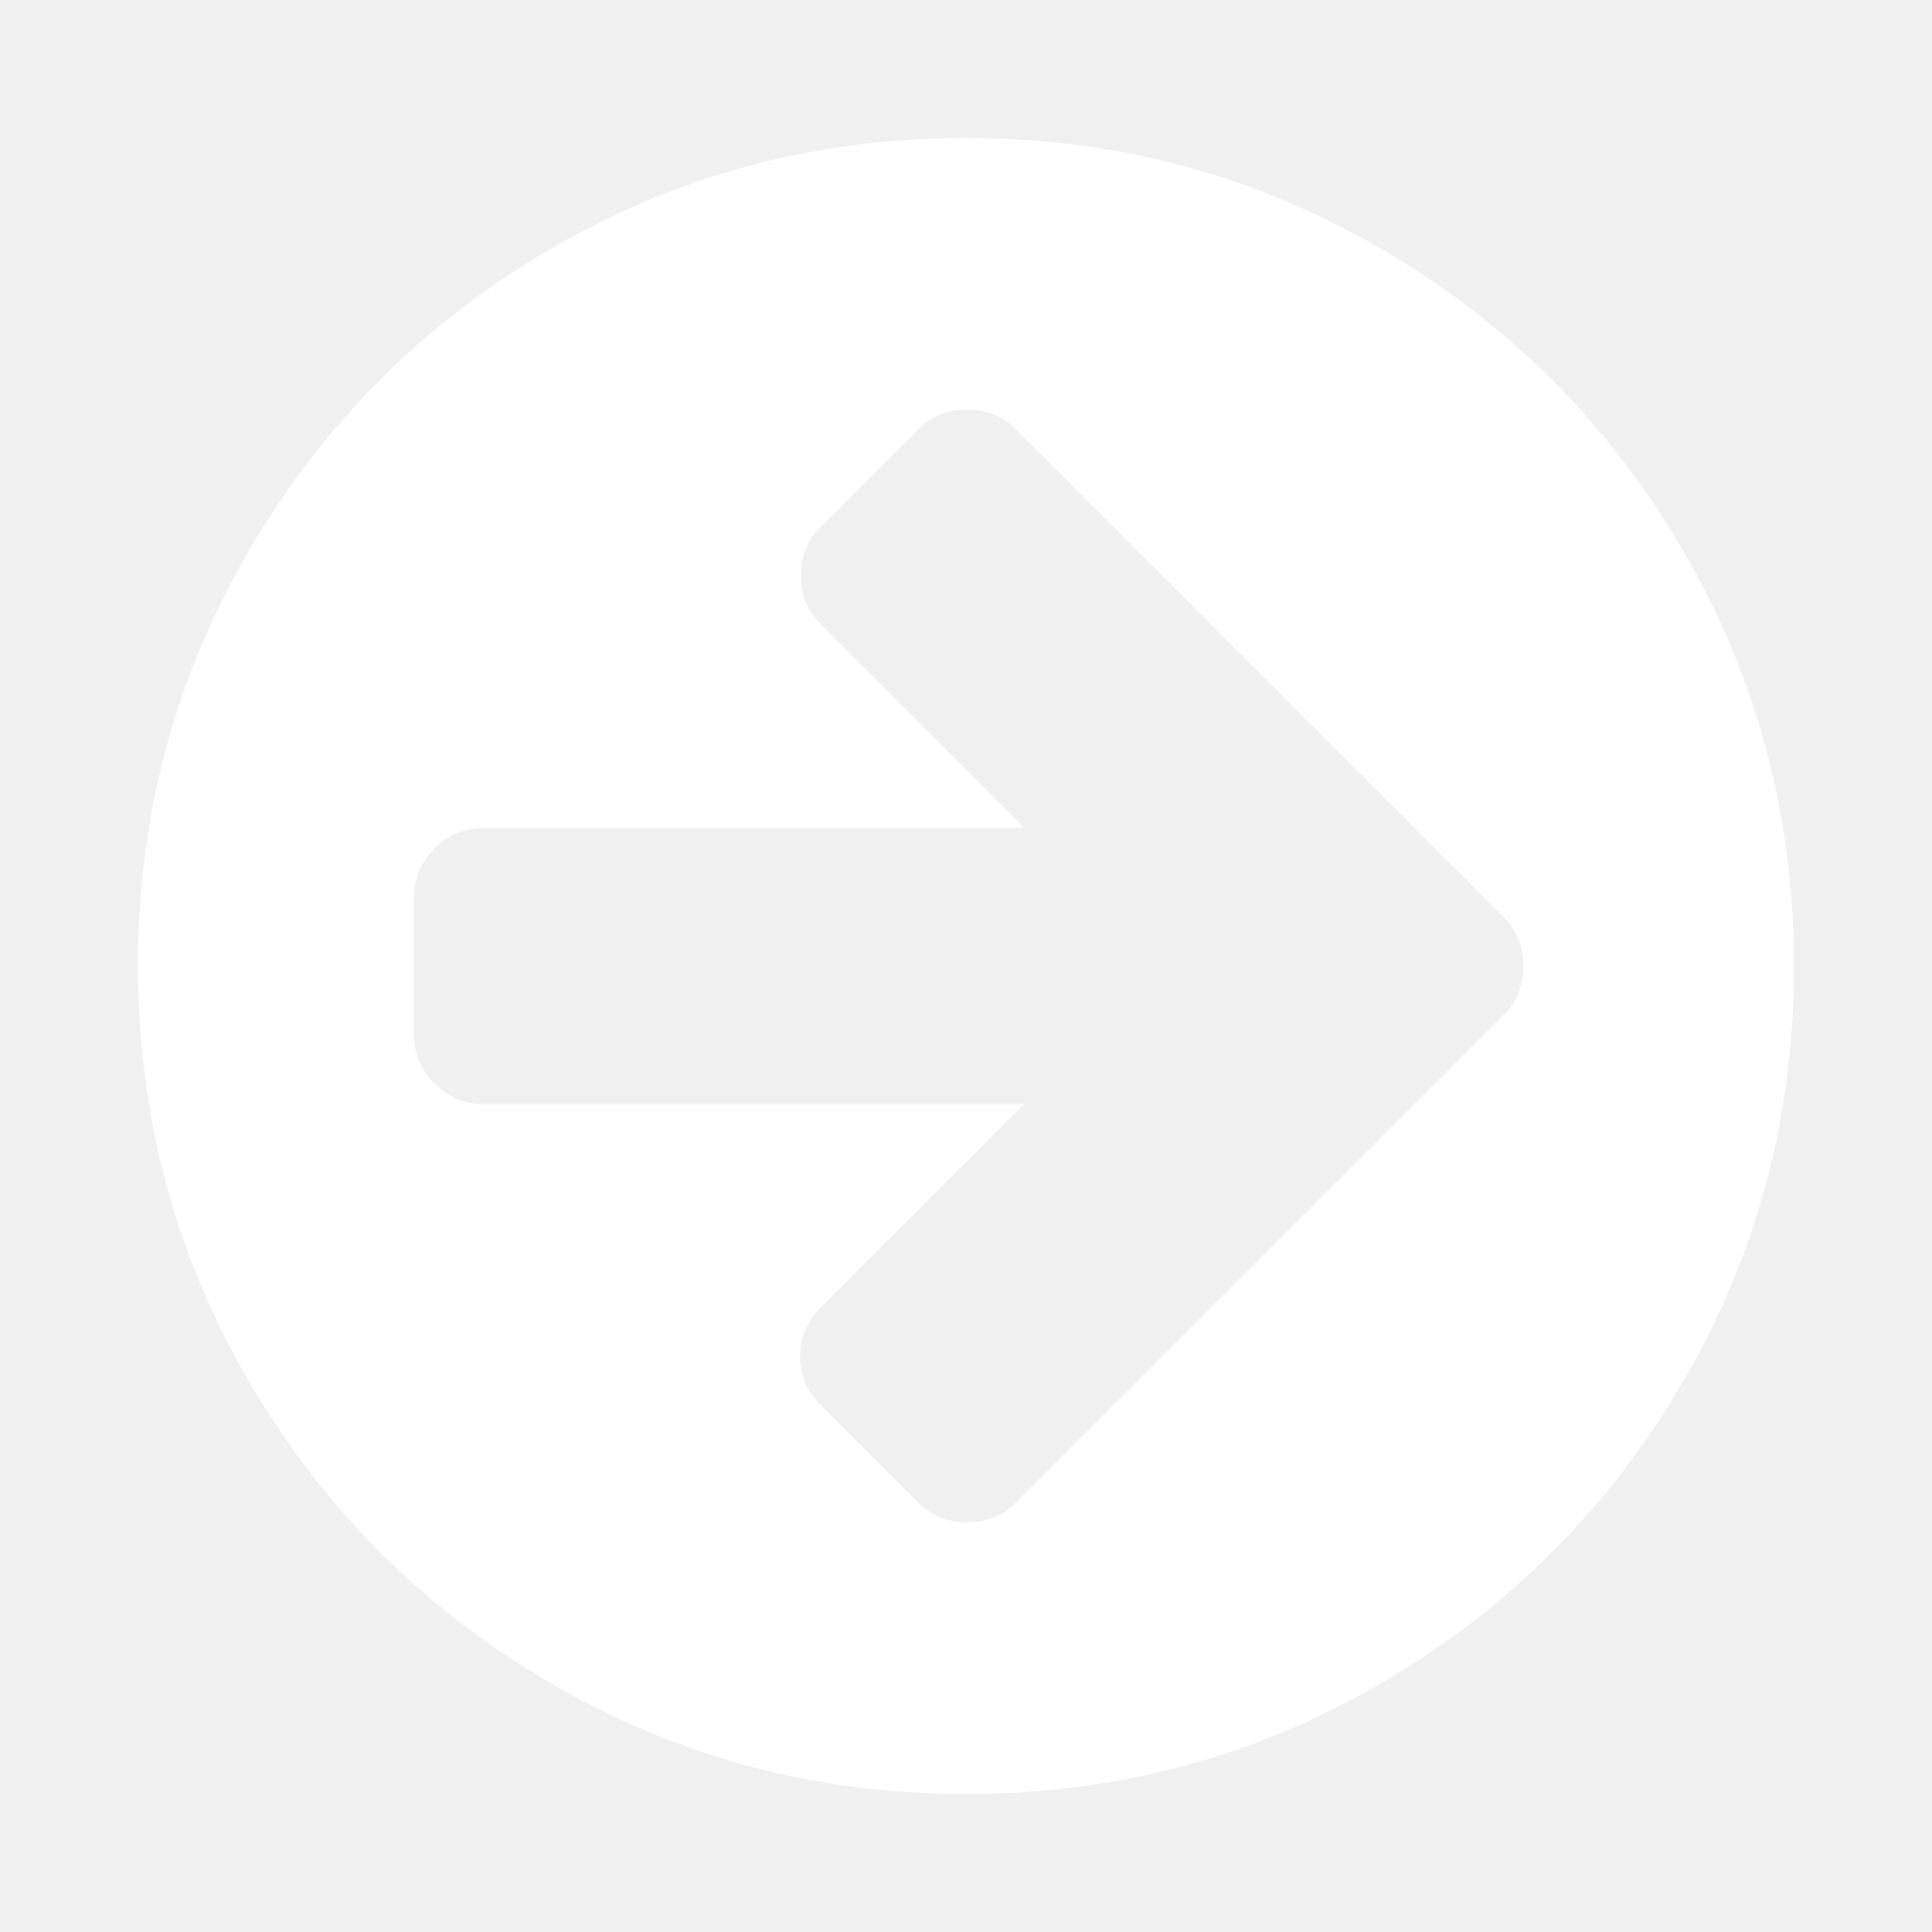
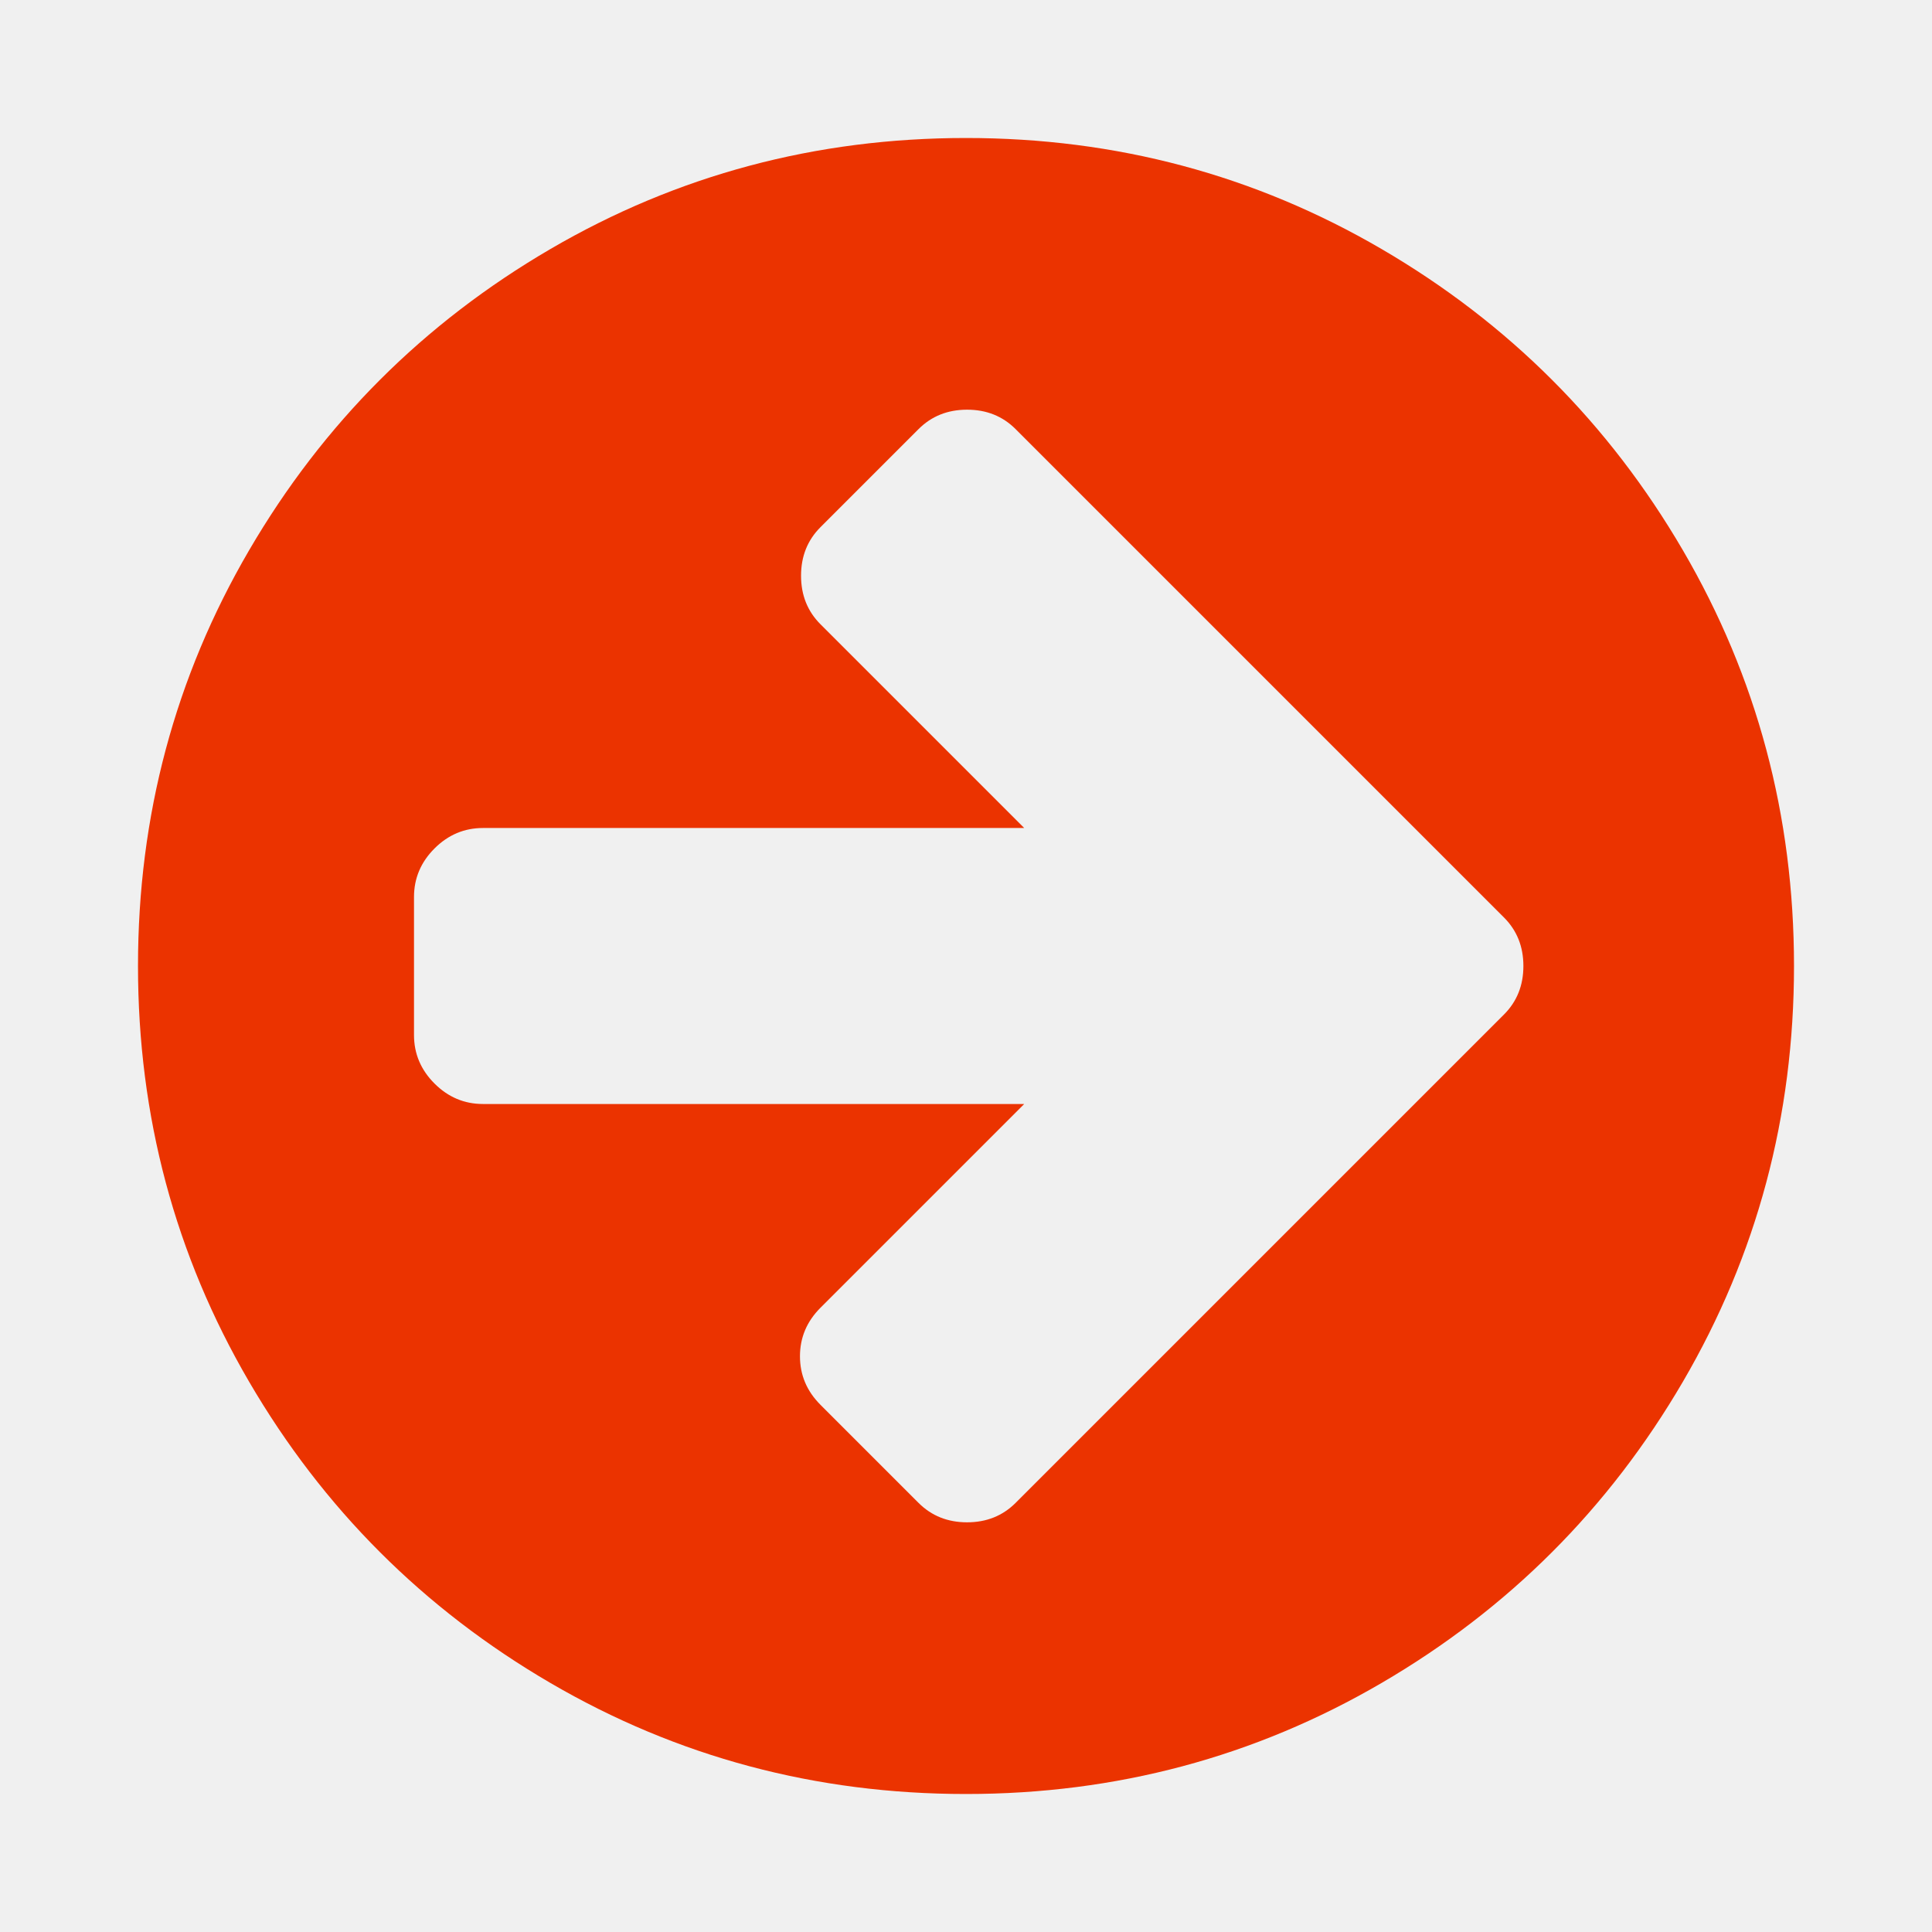
<svg xmlns="http://www.w3.org/2000/svg" width="1792" height="1792" viewBox="0 0 1792 1792">
-   <path d="M1413 896q0-27-18-45l-91-91-362-362q-18-18-45-18t-45 18l-91 91q-18 18-18 45t18 45l189 189h-502q-26 0-45 19t-19 45v128q0 26 19 45t45 19h502l-189 189q-19 19-19 45t19 45l91 91q18 18 45 18t45-18l362-362 91-91q18-18 18-45zm251 0q0 209-103 385.5t-279.5 279.5-385.5 103-385.5-103-279.5-279.5-103-385.5 103-385.5 279.5-279.5 385.5-103 385.5 103 279.5 279.5 103 385.5z" fill="#fff" />
+   <path d="M1413 896q0-27-18-45l-91-91-362-362q-18-18-45-18t-45 18l-91 91q-18 18-18 45t18 45l189 189h-502q-26 0-45 19t-19 45v128q0 26 19 45t45 19h502l-189 189q-19 19-19 45t19 45l91 91q18 18 45 18t45-18l362-362 91-91q18-18 18-45zm251 0q0 209-103 385.5t-279.5 279.5-385.5 103-385.5-103-279.5-279.5-103-385.5 103-385.5 279.5-279.5 385.5-103 385.5 103 279.5 279.5 103 385.5z" fill="#eb3300" />
</svg>
